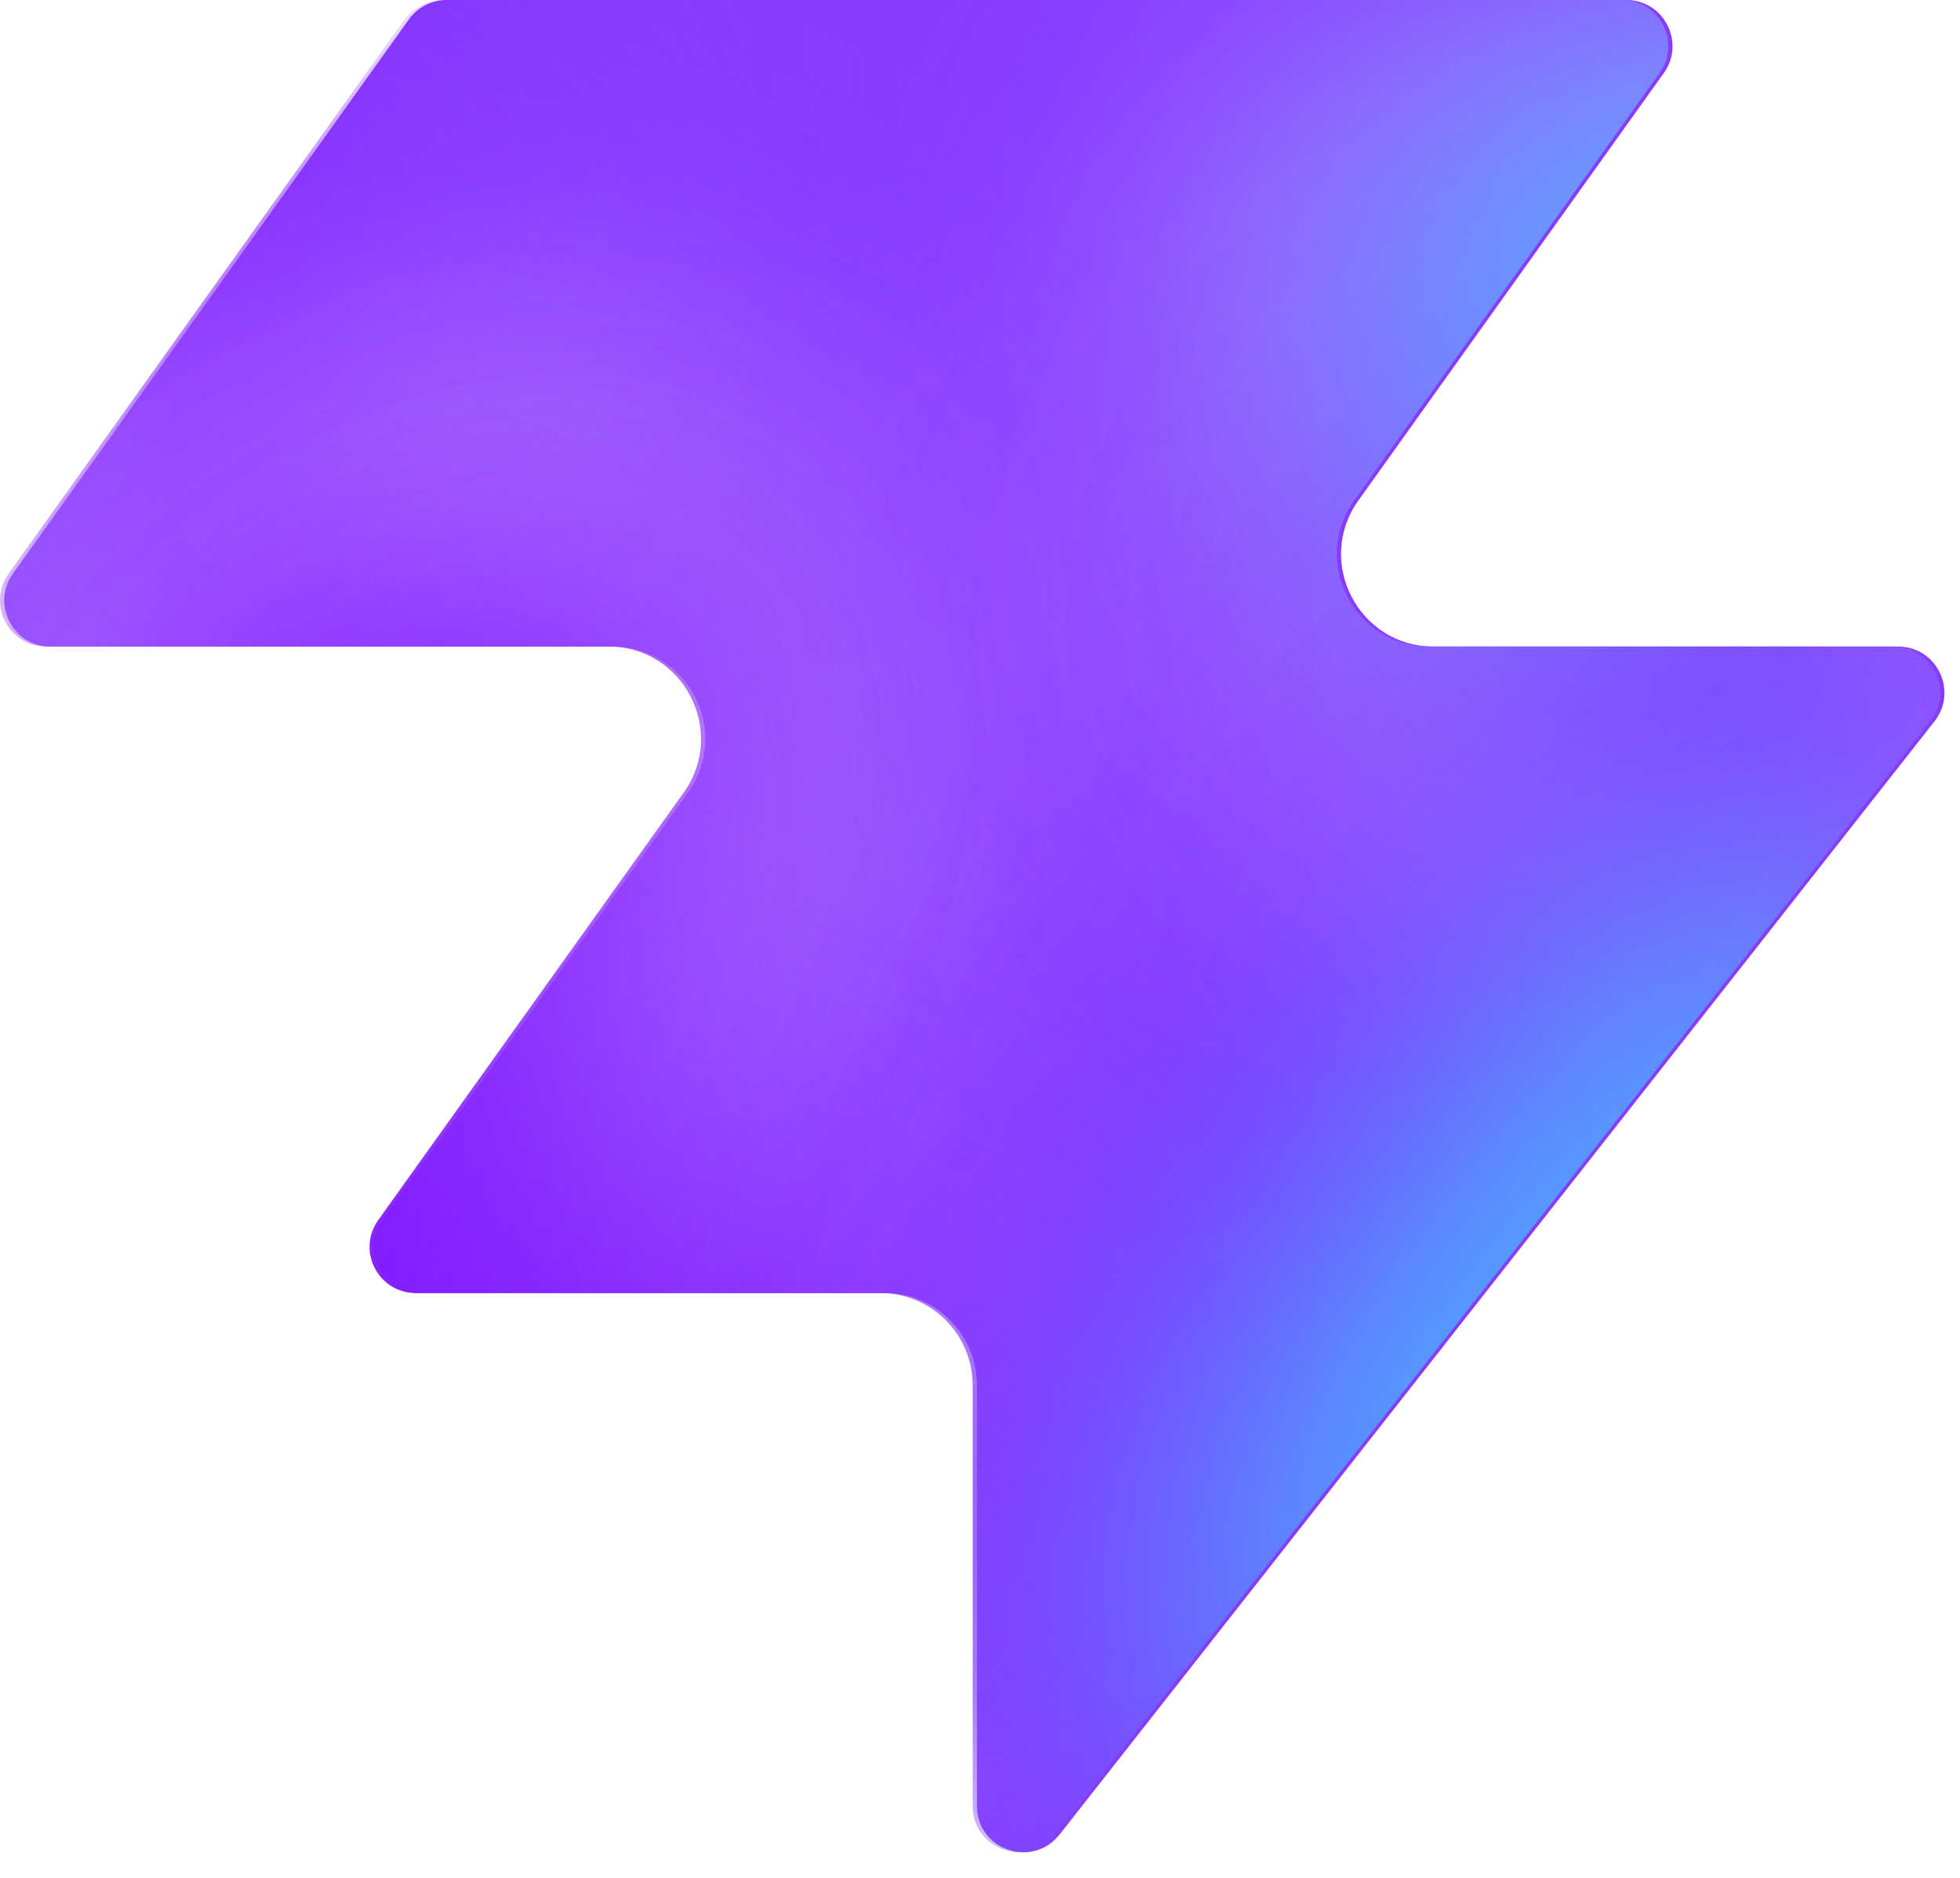
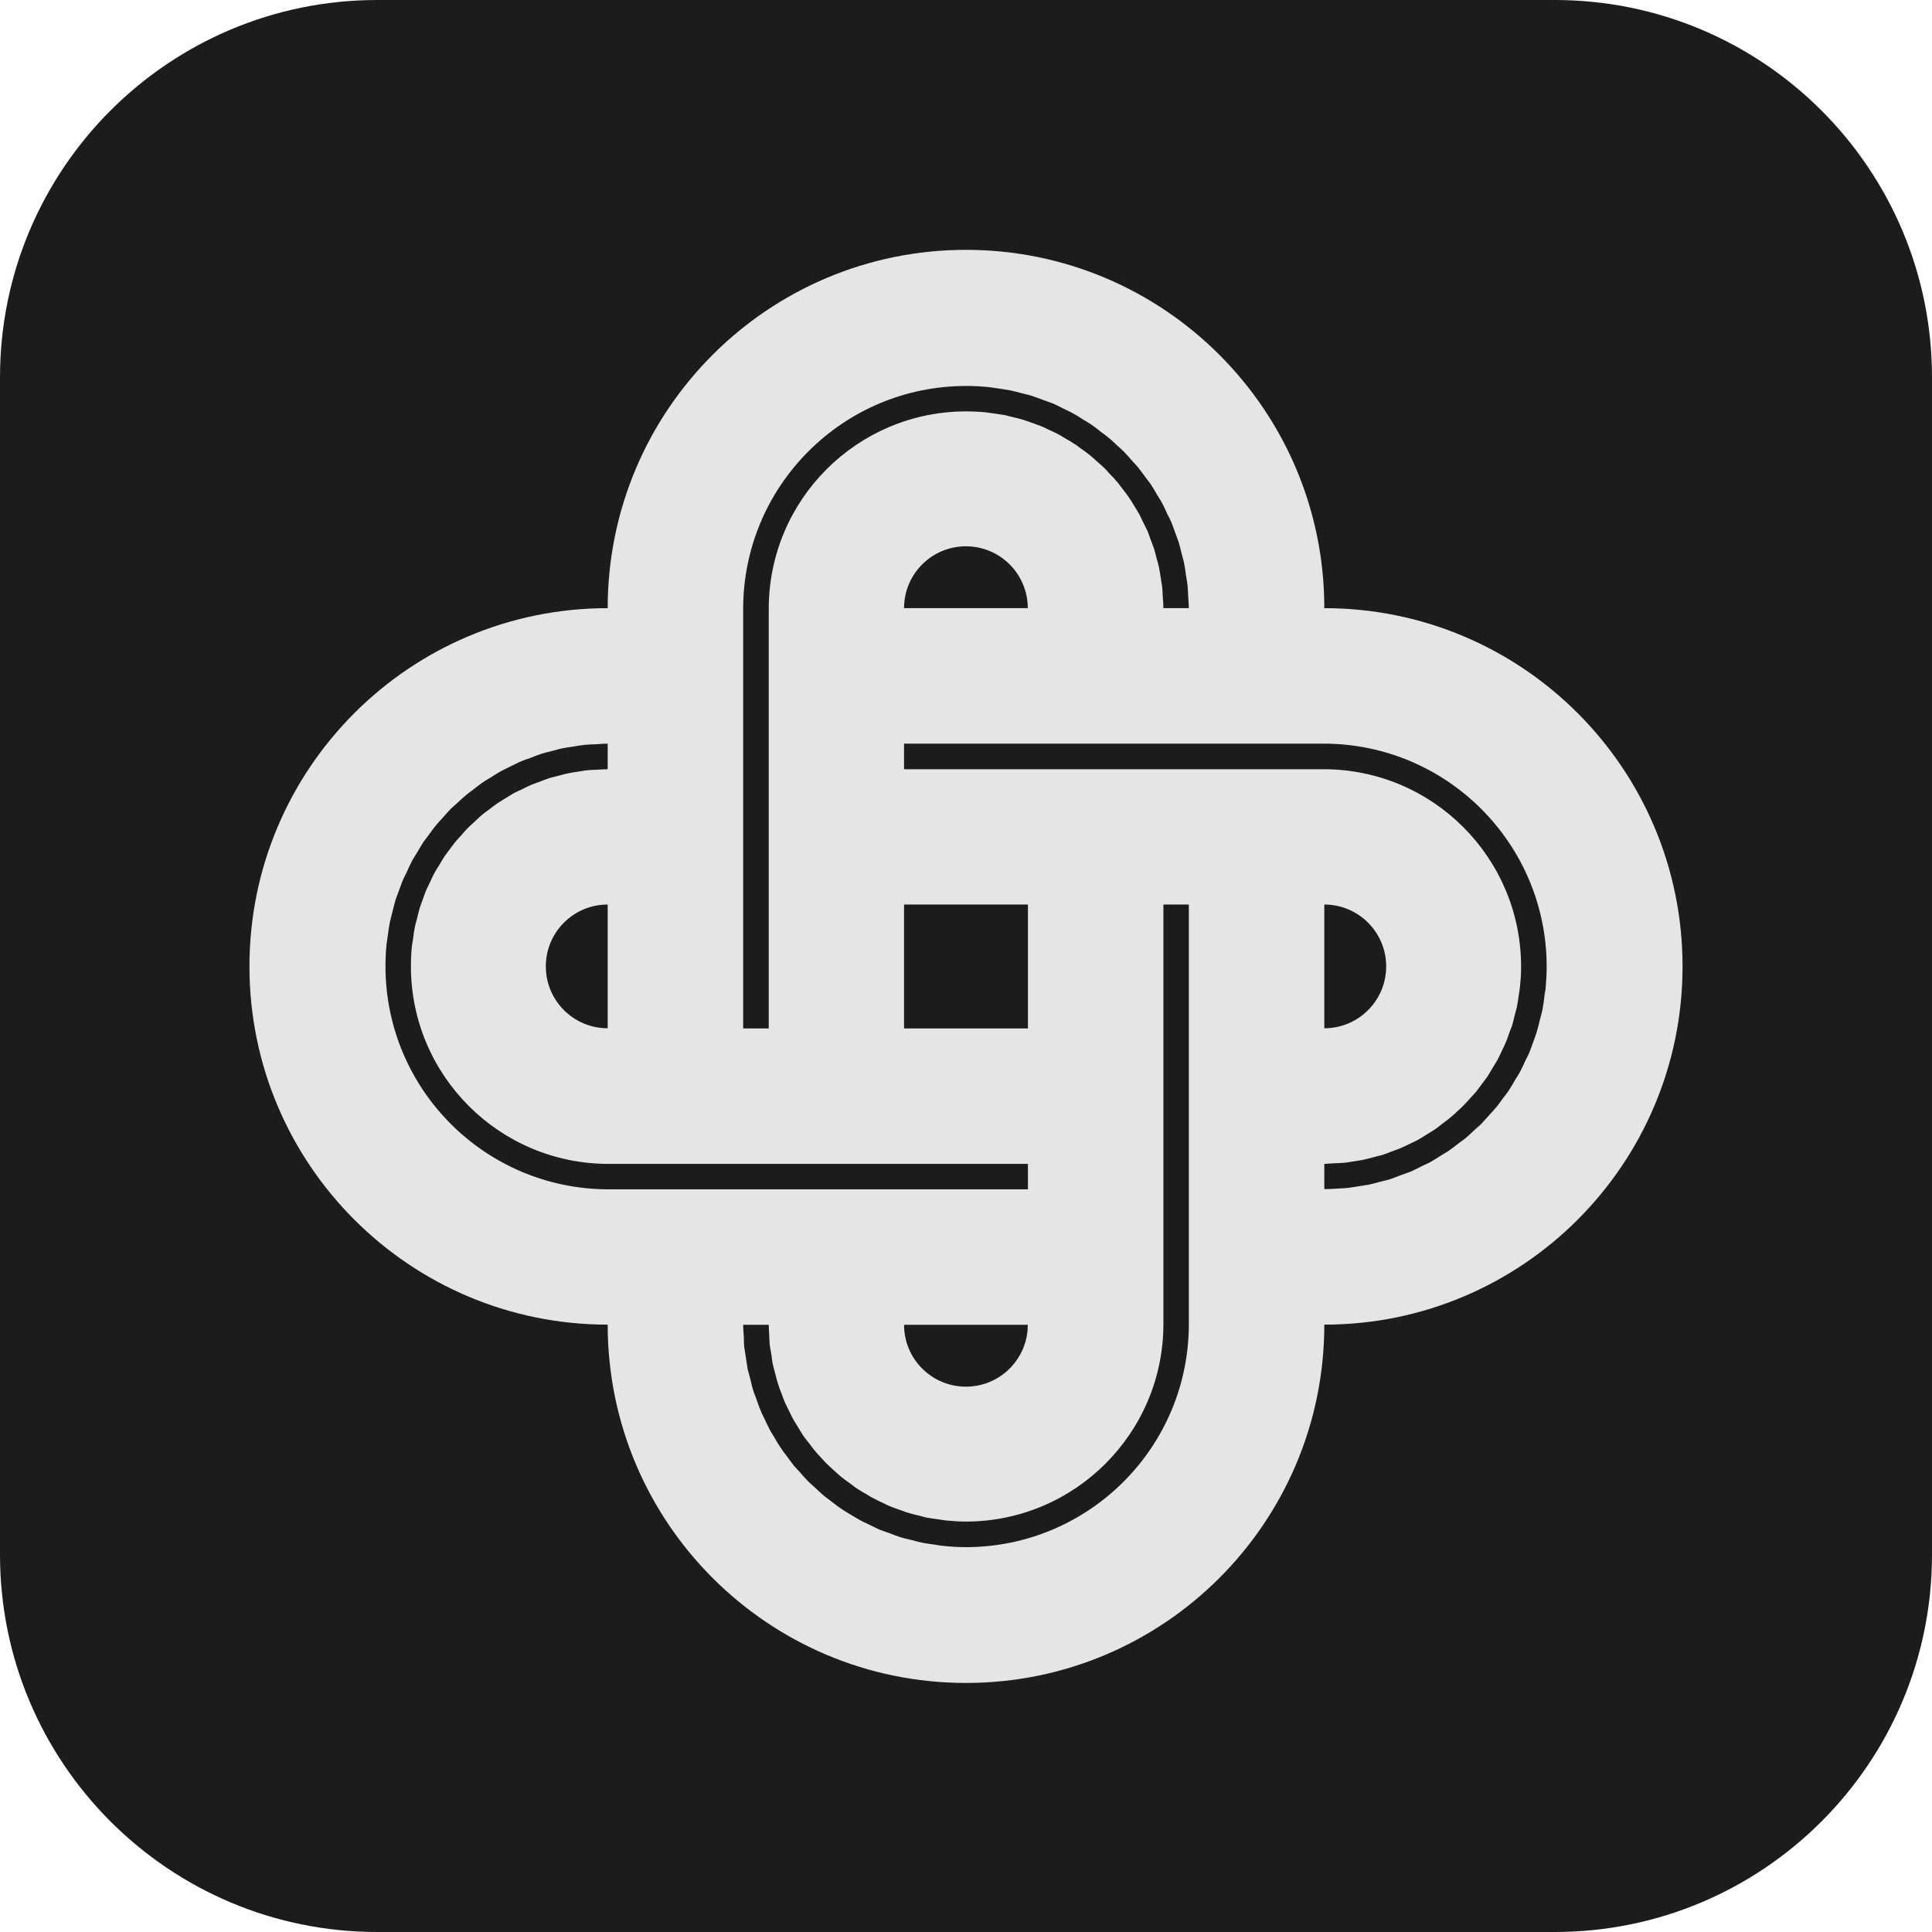
- <svg xmlns="http://www.w3.org/2000/svg" width="48" height="46" fill="none" viewBox="0 0 48 46">
-   <path fill="#863bff" d="M25.946 44.938c-.664.845-2.021.375-2.021-.698V33.937a2.26 2.26 0 0 0-2.262-2.262H10.287c-.92 0-1.456-1.04-.92-1.788l7.48-10.471c1.07-1.497 0-3.578-1.842-3.578H1.237c-.92 0-1.456-1.04-.92-1.788L10.013.474c.214-.297.556-.474.92-.474h28.894c.92 0 1.456 1.04.92 1.788l-7.48 10.471c-1.07 1.498 0 3.579 1.842 3.579h11.377c.943 0 1.473 1.088.89 1.83L25.947 44.94z" style="fill:#863bff;fill:color(display-p3 .525 .23 1);fill-opacity:1" />
-   <mask id="a" width="48" height="46" x="0" y="0" maskUnits="userSpaceOnUse" style="mask-type:alpha">
-     <path fill="#000" d="M25.842 44.938c-.664.844-2.021.375-2.021-.698V33.937a2.26 2.26 0 0 0-2.262-2.262H10.183c-.92 0-1.456-1.04-.92-1.788l7.48-10.471c1.07-1.498 0-3.579-1.842-3.579H1.133c-.92 0-1.456-1.04-.92-1.787L9.91.473c.214-.297.556-.474.92-.474h28.894c.92 0 1.456 1.04.92 1.788l-7.48 10.471c-1.07 1.498 0 3.578 1.842 3.578h11.377c.943 0 1.473 1.088.89 1.832L25.843 44.94z" style="fill:#000;fill-opacity:1" />
-   </mask>
-   <g mask="url(#a)">
-     <g filter="url(#b)">
-       <ellipse cx="5.508" cy="14.704" fill="#ede6ff" rx="5.508" ry="14.704" style="fill:#ede6ff;fill:color(display-p3 .927 .903 1);fill-opacity:1" transform="matrix(.00324 1 1 -.00324 -4.47 31.516)" />
-     </g>
-     <g filter="url(#c)">
-       <ellipse cx="10.399" cy="29.851" fill="#ede6ff" rx="10.399" ry="29.851" style="fill:#ede6ff;fill:color(display-p3 .927 .903 1);fill-opacity:1" transform="matrix(.00324 1 1 -.00324 -39.328 7.883)" />
-     </g>
-     <g filter="url(#d)">
-       <ellipse cx="5.508" cy="30.487" fill="#7e14ff" rx="5.508" ry="30.487" style="fill:#7e14ff;fill:color(display-p3 .492 .077 1);fill-opacity:1" transform="rotate(89.814 -25.913 -14.639)scale(1 -1)" />
-     </g>
-     <g filter="url(#e)">
-       <ellipse cx="5.508" cy="30.599" fill="#7e14ff" rx="5.508" ry="30.599" style="fill:#7e14ff;fill:color(display-p3 .492 .077 1);fill-opacity:1" transform="rotate(89.814 -32.644 -3.334)scale(1 -1)" />
-     </g>
-     <g filter="url(#f)">
-       <ellipse cx="5.508" cy="30.599" fill="#7e14ff" rx="5.508" ry="30.599" style="fill:#7e14ff;fill:color(display-p3 .492 .077 1);fill-opacity:1" transform="matrix(.00324 1 1 -.00324 -34.34 30.47)" />
-     </g>
-     <g filter="url(#g)">
-       <ellipse cx="14.072" cy="22.078" fill="#ede6ff" rx="14.072" ry="22.078" style="fill:#ede6ff;fill:color(display-p3 .927 .903 1);fill-opacity:1" transform="rotate(93.35 24.506 48.493)scale(-1 1)" />
-     </g>
-     <g filter="url(#h)">
-       <ellipse cx="3.47" cy="21.501" fill="#7e14ff" rx="3.47" ry="21.501" style="fill:#7e14ff;fill:color(display-p3 .492 .077 1);fill-opacity:1" transform="rotate(89.009 28.708 47.59)scale(-1 1)" />
-     </g>
-     <g filter="url(#i)">
-       <ellipse cx="3.47" cy="21.501" fill="#7e14ff" rx="3.47" ry="21.501" style="fill:#7e14ff;fill:color(display-p3 .492 .077 1);fill-opacity:1" transform="rotate(89.009 28.708 47.59)scale(-1 1)" />
-     </g>
-     <g filter="url(#j)">
-       <ellipse cx=".387" cy="8.972" fill="#7e14ff" rx="4.407" ry="29.108" style="fill:#7e14ff;fill:color(display-p3 .492 .077 1);fill-opacity:1" transform="rotate(39.51 .387 8.972)" />
-     </g>
-     <g filter="url(#k)">
-       <ellipse cx="47.523" cy="-6.092" fill="#7e14ff" rx="4.407" ry="29.108" style="fill:#7e14ff;fill:color(display-p3 .492 .077 1);fill-opacity:1" transform="rotate(37.892 47.523 -6.092)" />
-     </g>
-     <g filter="url(#l)">
-       <ellipse cx="41.412" cy="6.333" fill="#47bfff" rx="5.971" ry="9.665" style="fill:#47bfff;fill:color(display-p3 .28 .748 1);fill-opacity:1" transform="rotate(37.892 41.412 6.333)" />
-     </g>
-     <g filter="url(#m)">
-       <ellipse cx="-1.879" cy="38.332" fill="#7e14ff" rx="4.407" ry="29.108" style="fill:#7e14ff;fill:color(display-p3 .492 .077 1);fill-opacity:1" transform="rotate(37.892 -1.88 38.332)" />
-     </g>
-     <g filter="url(#n)">
-       <ellipse cx="-1.879" cy="38.332" fill="#7e14ff" rx="4.407" ry="29.108" style="fill:#7e14ff;fill:color(display-p3 .492 .077 1);fill-opacity:1" transform="rotate(37.892 -1.88 38.332)" />
-     </g>
-     <g filter="url(#o)">
-       <ellipse cx="35.651" cy="29.907" fill="#7e14ff" rx="4.407" ry="29.108" style="fill:#7e14ff;fill:color(display-p3 .492 .077 1);fill-opacity:1" transform="rotate(37.892 35.651 29.907)" />
-     </g>
-     <g filter="url(#p)">
-       <ellipse cx="38.418" cy="32.4" fill="#47bfff" rx="5.971" ry="15.297" style="fill:#47bfff;fill:color(display-p3 .28 .748 1);fill-opacity:1" transform="rotate(37.892 38.418 32.4)" />
-     </g>
-   </g>
-   <defs>
-     <filter id="b" width="60.045" height="41.654" x="-19.77" y="16.149" color-interpolation-filters="sRGB" filterUnits="userSpaceOnUse">
-       <feFlood flood-opacity="0" result="BackgroundImageFix" />
-       <feBlend in="SourceGraphic" in2="BackgroundImageFix" result="shape" />
-       <feGaussianBlur result="effect1_foregroundBlur_2002_17158" stdDeviation="7.659" />
-     </filter>
-     <filter id="c" width="90.34" height="51.437" x="-54.613" y="-7.533" color-interpolation-filters="sRGB" filterUnits="userSpaceOnUse">
-       <feFlood flood-opacity="0" result="BackgroundImageFix" />
-       <feBlend in="SourceGraphic" in2="BackgroundImageFix" result="shape" />
-       <feGaussianBlur result="effect1_foregroundBlur_2002_17158" stdDeviation="7.659" />
-     </filter>
-     <filter id="d" width="79.355" height="29.4" x="-49.64" y="2.03" color-interpolation-filters="sRGB" filterUnits="userSpaceOnUse">
-       <feFlood flood-opacity="0" result="BackgroundImageFix" />
-       <feBlend in="SourceGraphic" in2="BackgroundImageFix" result="shape" />
-       <feGaussianBlur result="effect1_foregroundBlur_2002_17158" stdDeviation="4.596" />
-     </filter>
-     <filter id="e" width="79.579" height="29.4" x="-45.045" y="20.029" color-interpolation-filters="sRGB" filterUnits="userSpaceOnUse">
-       <feFlood flood-opacity="0" result="BackgroundImageFix" />
-       <feBlend in="SourceGraphic" in2="BackgroundImageFix" result="shape" />
-       <feGaussianBlur result="effect1_foregroundBlur_2002_17158" stdDeviation="4.596" />
-     </filter>
-     <filter id="f" width="79.579" height="29.4" x="-43.513" y="21.178" color-interpolation-filters="sRGB" filterUnits="userSpaceOnUse">
-       <feFlood flood-opacity="0" result="BackgroundImageFix" />
-       <feBlend in="SourceGraphic" in2="BackgroundImageFix" result="shape" />
-       <feGaussianBlur result="effect1_foregroundBlur_2002_17158" stdDeviation="4.596" />
-     </filter>
-     <filter id="g" width="74.749" height="58.852" x="15.756" y="-17.901" color-interpolation-filters="sRGB" filterUnits="userSpaceOnUse">
-       <feFlood flood-opacity="0" result="BackgroundImageFix" />
-       <feBlend in="SourceGraphic" in2="BackgroundImageFix" result="shape" />
-       <feGaussianBlur result="effect1_foregroundBlur_2002_17158" stdDeviation="7.659" />
-     </filter>
-     <filter id="h" width="61.377" height="25.362" x="23.548" y="2.284" color-interpolation-filters="sRGB" filterUnits="userSpaceOnUse">
-       <feFlood flood-opacity="0" result="BackgroundImageFix" />
-       <feBlend in="SourceGraphic" in2="BackgroundImageFix" result="shape" />
-       <feGaussianBlur result="effect1_foregroundBlur_2002_17158" stdDeviation="4.596" />
-     </filter>
-     <filter id="i" width="61.377" height="25.362" x="23.548" y="2.284" color-interpolation-filters="sRGB" filterUnits="userSpaceOnUse">
-       <feFlood flood-opacity="0" result="BackgroundImageFix" />
-       <feBlend in="SourceGraphic" in2="BackgroundImageFix" result="shape" />
-       <feGaussianBlur result="effect1_foregroundBlur_2002_17158" stdDeviation="4.596" />
-     </filter>
-     <filter id="j" width="56.045" height="63.649" x="-27.636" y="-22.853" color-interpolation-filters="sRGB" filterUnits="userSpaceOnUse">
-       <feFlood flood-opacity="0" result="BackgroundImageFix" />
-       <feBlend in="SourceGraphic" in2="BackgroundImageFix" result="shape" />
-       <feGaussianBlur result="effect1_foregroundBlur_2002_17158" stdDeviation="4.596" />
-     </filter>
-     <filter id="k" width="54.814" height="64.646" x="20.116" y="-38.415" color-interpolation-filters="sRGB" filterUnits="userSpaceOnUse">
-       <feFlood flood-opacity="0" result="BackgroundImageFix" />
-       <feBlend in="SourceGraphic" in2="BackgroundImageFix" result="shape" />
-       <feGaussianBlur result="effect1_foregroundBlur_2002_17158" stdDeviation="4.596" />
-     </filter>
-     <filter id="l" width="33.541" height="35.313" x="24.641" y="-11.323" color-interpolation-filters="sRGB" filterUnits="userSpaceOnUse">
-       <feFlood flood-opacity="0" result="BackgroundImageFix" />
-       <feBlend in="SourceGraphic" in2="BackgroundImageFix" result="shape" />
-       <feGaussianBlur result="effect1_foregroundBlur_2002_17158" stdDeviation="4.596" />
-     </filter>
-     <filter id="m" width="54.814" height="64.646" x="-29.286" y="6.009" color-interpolation-filters="sRGB" filterUnits="userSpaceOnUse">
-       <feFlood flood-opacity="0" result="BackgroundImageFix" />
-       <feBlend in="SourceGraphic" in2="BackgroundImageFix" result="shape" />
-       <feGaussianBlur result="effect1_foregroundBlur_2002_17158" stdDeviation="4.596" />
-     </filter>
-     <filter id="n" width="54.814" height="64.646" x="-29.286" y="6.009" color-interpolation-filters="sRGB" filterUnits="userSpaceOnUse">
-       <feFlood flood-opacity="0" result="BackgroundImageFix" />
-       <feBlend in="SourceGraphic" in2="BackgroundImageFix" result="shape" />
-       <feGaussianBlur result="effect1_foregroundBlur_2002_17158" stdDeviation="4.596" />
-     </filter>
-     <filter id="o" width="54.814" height="64.646" x="8.244" y="-2.416" color-interpolation-filters="sRGB" filterUnits="userSpaceOnUse">
-       <feFlood flood-opacity="0" result="BackgroundImageFix" />
-       <feBlend in="SourceGraphic" in2="BackgroundImageFix" result="shape" />
-       <feGaussianBlur result="effect1_foregroundBlur_2002_17158" stdDeviation="4.596" />
-     </filter>
-     <filter id="p" width="39.409" height="43.623" x="18.713" y="10.588" color-interpolation-filters="sRGB" filterUnits="userSpaceOnUse">
-       <feFlood flood-opacity="0" result="BackgroundImageFix" />
-       <feBlend in="SourceGraphic" in2="BackgroundImageFix" result="shape" />
-       <feGaussianBlur result="effect1_foregroundBlur_2002_17158" stdDeviation="4.596" />
-     </filter>
-   </defs>
+ <svg xmlns="http://www.w3.org/2000/svg" width="64" height="64" viewBox="0 0 1024 1024">
+   <rect width="1024" height="1024" rx="200" fill="#1c1c1c" />
+   <path fill="#e5e5e5" transform="translate(85.609 85.864) scale(8.52783)" d="M27.73,72.26a22.27,22.27,0,0,0,44.54,0,22.265,22.265,0,0,0,0-44.53,22.27,22.27,0,0,0-44.54,0,22.265,22.265,0,0,0,0,44.53Zm36.12-.03A13.87,13.87,0,0,1,50,86.09a13.365,13.365,0,0,1-1.42-.08c-.16-.01-.32-.05-.48-.07-.3-.04-.6-.08-.89-.14-.19-.04-.38-.1-.58-.15-.25-.06-.5-.11-.74-.19-.22-.07-.44-.16-.65-.24s-.42-.14-.62-.22c-.24-.11-.47-.23-.7-.34-.17-.08-.35-.16-.51-.25-.24-.13-.47-.28-.71-.42-.14-.09-.29-.17-.43-.27-.24-.16-.46-.34-.69-.51-.12-.1-.26-.19-.38-.29-.22-.18-.43-.39-.65-.59-.11-.1-.22-.19-.33-.3-.21-.21-.4-.43-.59-.65-.1-.11-.21-.22-.31-.33-.18-.23-.35-.47-.52-.7-.09-.12-.19-.24-.27-.37-.17-.24-.31-.49-.46-.74-.08-.14-.16-.26-.24-.4-.13-.24-.25-.5-.37-.76-.07-.15-.15-.29-.21-.45-.11-.24-.19-.5-.28-.75-.06-.18-.14-.34-.19-.52-.08-.24-.13-.49-.19-.74-.05-.19-.11-.39-.16-.59-.04-.23-.07-.47-.11-.71-.03-.22-.07-.44-.1-.66s-.02-.46-.03-.68c-.02-.24-.04-.47-.04-.71h1.59c0,.22.02.44.03.65.01.19.01.39.03.58.03.22.07.44.11.66.03.19.04.37.08.55.05.22.11.44.17.65.05.18.08.35.14.52a6.212,6.212,0,0,0,.23.65c.06.16.11.32.18.48.09.22.2.42.3.63.08.15.14.3.22.44.11.21.24.4.36.6.09.14.16.28.25.41.13.2.28.38.43.57.09.12.18.25.28.37.15.19.32.37.49.55.1.1.19.22.3.32.17.17.35.33.53.49.12.1.22.21.34.3.2.17.4.31.61.46.11.08.22.17.33.25.22.15.45.28.68.41.11.07.22.14.33.2.24.13.48.24.72.35.12.06.23.12.35.17.26.11.53.2.79.29a3.4,3.4,0,0,0,.34.12c.25.08.5.14.76.2.14.03.27.08.41.11.27.05.54.08.82.12.13.02.26.05.4.06.41.04.83.07,1.25.07A12.291,12.291,0,0,0,62.27,72.23V46.15h1.58Zm-17.7.04h7.69a3.845,3.845,0,0,1-7.69,0Zm7.7-18.42h-7.7v-7.7h7.7Zm18.38-17.7A13.87,13.87,0,0,1,86.09,50c0,.47-.03.94-.07,1.41-.01.09-.04.19-.05.28-.04.37-.09.73-.16,1.09l-.12.45c-.07.29-.14.59-.23.88-.05.17-.12.34-.18.51-.09.25-.18.51-.28.76-.07.16-.16.32-.24.48-.11.25-.22.49-.35.73-.08.15-.18.29-.27.44-.13.23-.27.47-.42.7-.1.15-.22.3-.34.45-.15.2-.29.42-.46.61-.11.14-.24.27-.36.4-.18.2-.35.4-.53.59-.12.12-.26.23-.39.35-.19.18-.39.37-.59.54-.14.11-.29.21-.43.32-.21.16-.42.33-.64.48-.15.1-.3.18-.46.28-.22.14-.45.29-.68.42-.16.08-.33.15-.49.23-.24.12-.48.25-.72.35-.18.08-.37.13-.55.2-.24.09-.48.19-.72.27-.19.06-.39.1-.58.15-.25.06-.5.14-.75.19-.2.04-.41.06-.62.1-.25.04-.5.08-.75.11-.21.02-.43.02-.65.04-.25.01-.49.03-.74.03V62.27c.22-.01.43-.03.65-.04.19-.01.39-.01.58-.03.23-.02.45-.07.68-.1.17-.03.36-.05.53-.09.23-.05.45-.11.67-.17.17-.05.34-.08.51-.13.21-.07.42-.16.64-.24.16-.06.32-.11.48-.18.22-.09.43-.2.64-.3.14-.07.29-.14.43-.21.21-.12.42-.25.62-.38.13-.08.26-.15.39-.24.2-.13.38-.28.57-.43.12-.09.25-.18.37-.28.19-.15.36-.31.53-.47.11-.11.24-.21.34-.32.17-.17.33-.35.49-.53.1-.12.21-.22.31-.34.15-.19.29-.39.44-.59.09-.12.18-.23.26-.35.13-.2.25-.41.37-.61.08-.14.17-.27.25-.41.11-.2.2-.41.3-.62.07-.15.15-.3.21-.45.1-.22.17-.45.25-.68.06-.15.12-.29.17-.44.07-.24.12-.48.18-.71.04-.16.09-.31.12-.47.05-.25.08-.51.12-.77.02-.15.05-.29.06-.44A10.359,10.359,0,0,0,84.5,50,12.276,12.276,0,0,0,72.23,37.74H46.15V36.15Zm.04,17.69V46.15a3.845,3.845,0,0,1,0,7.69ZM46.15,27.73a3.845,3.845,0,0,1,7.69,0Zm-10,.04A13.862,13.862,0,0,1,50,13.92a13.181,13.181,0,0,1,1.41.07c.21.02.41.06.62.09.25.04.51.07.75.12s.45.11.68.17.44.1.65.17.44.16.66.24c.2.08.41.14.61.22.24.1.47.23.7.34.17.08.34.16.51.25.25.13.49.29.73.44.13.09.28.16.41.25.24.16.46.34.69.52.12.09.25.18.37.28.23.18.44.38.65.58.11.1.23.2.34.31.2.2.39.42.58.64.11.12.21.22.31.34.18.22.34.45.51.68.1.13.2.25.29.38.15.23.29.47.43.71.09.15.18.29.27.44.13.24.24.49.35.74.08.15.16.3.23.46.1.25.19.5.28.75.06.18.13.35.19.52.07.24.13.49.19.74.05.2.11.39.15.59.05.23.08.48.11.71s.08.44.1.66.03.46.04.68c.01.24.04.48.04.72H62.27c0-.23-.02-.45-.04-.67-.01-.18-.01-.38-.03-.56-.02-.23-.07-.46-.1-.68-.03-.18-.05-.36-.09-.54-.04-.23-.11-.45-.17-.67-.04-.17-.08-.34-.13-.5-.07-.23-.16-.45-.25-.68-.05-.15-.1-.3-.16-.45-.1-.23-.22-.45-.33-.67-.06-.13-.12-.27-.19-.4-.13-.23-.27-.45-.41-.68-.07-.1-.13-.22-.21-.33-.15-.23-.32-.44-.49-.66-.07-.09-.14-.19-.21-.28a8.372,8.372,0,0,0-.57-.62c-.07-.08-.14-.17-.22-.25-.2-.2-.42-.38-.63-.57-.08-.07-.16-.15-.25-.22-.22-.19-.46-.36-.7-.53l-.24-.18c-.25-.16-.5-.31-.76-.46-.09-.05-.17-.11-.25-.15-.25-.14-.52-.26-.78-.38-.1-.04-.19-.1-.29-.14-.27-.11-.54-.2-.81-.3-.11-.03-.21-.08-.32-.11-.27-.09-.55-.15-.83-.22a3.374,3.374,0,0,1-.34-.09c-.29-.05-.59-.09-.88-.13-.12-.01-.23-.04-.34-.05-.41-.04-.83-.06-1.25-.06A12.276,12.276,0,0,0,37.74,27.77V53.85H36.15ZM13.99,48.58c.02-.16.05-.32.07-.48.04-.3.08-.6.14-.89.04-.18.09-.35.13-.52.07-.27.13-.54.21-.81.05-.17.12-.33.18-.5.1-.25.18-.52.29-.77.07-.16.15-.31.23-.47.11-.25.22-.5.35-.74.08-.15.18-.29.27-.44.14-.23.27-.47.42-.7.1-.14.2-.26.3-.4.17-.22.32-.45.5-.66.1-.13.22-.25.33-.37.19-.21.37-.42.56-.62.12-.12.26-.23.38-.34.2-.19.4-.38.61-.55.13-.11.27-.21.41-.31.21-.17.43-.34.65-.49.15-.1.31-.19.46-.28.22-.14.45-.29.68-.41.16-.09.33-.16.5-.25.24-.11.47-.24.71-.34.17-.07.35-.13.53-.19.25-.1.49-.2.74-.28.19-.06.39-.1.58-.15.25-.06.49-.14.74-.19.21-.04.42-.06.63-.1.25-.04.49-.08.75-.11.21-.02.43-.02.65-.03.24-.02.49-.04.74-.04v1.59c-.22,0-.44.02-.66.03-.19.01-.38.01-.57.03-.23.02-.45.07-.67.1-.18.03-.37.05-.55.09-.22.05-.44.11-.66.17-.17.04-.34.08-.51.13-.22.07-.43.16-.64.24-.16.06-.33.11-.49.18-.21.09-.41.19-.62.3-.15.07-.3.13-.45.21-.2.11-.39.24-.59.36-.14.09-.28.17-.42.26-.19.13-.37.27-.55.41-.13.1-.27.19-.39.29-.18.15-.35.32-.52.48-.12.11-.24.21-.35.32-.17.16-.32.35-.48.53-.1.11-.21.22-.31.34-.16.19-.3.39-.44.58l-.27.36c-.13.2-.24.4-.36.6a4.5,4.5,0,0,0-.25.41c-.12.21-.22.44-.32.66-.06.14-.14.27-.2.41-.1.23-.17.47-.26.71-.05.14-.11.27-.15.42-.07.23-.12.47-.18.7-.04.16-.09.31-.12.47a6.836,6.836,0,0,0-.12.79c-.02.14-.05.28-.07.42-.04.42-.06.83-.06,1.26A12.285,12.285,0,0,0,27.77,62.27H53.85v1.58H27.77A13.868,13.868,0,0,1,13.92,50,13.369,13.369,0,0,1,13.99,48.58Zm13.74-2.43v7.69a3.845,3.845,0,0,1,0-7.69Z" />
</svg>
